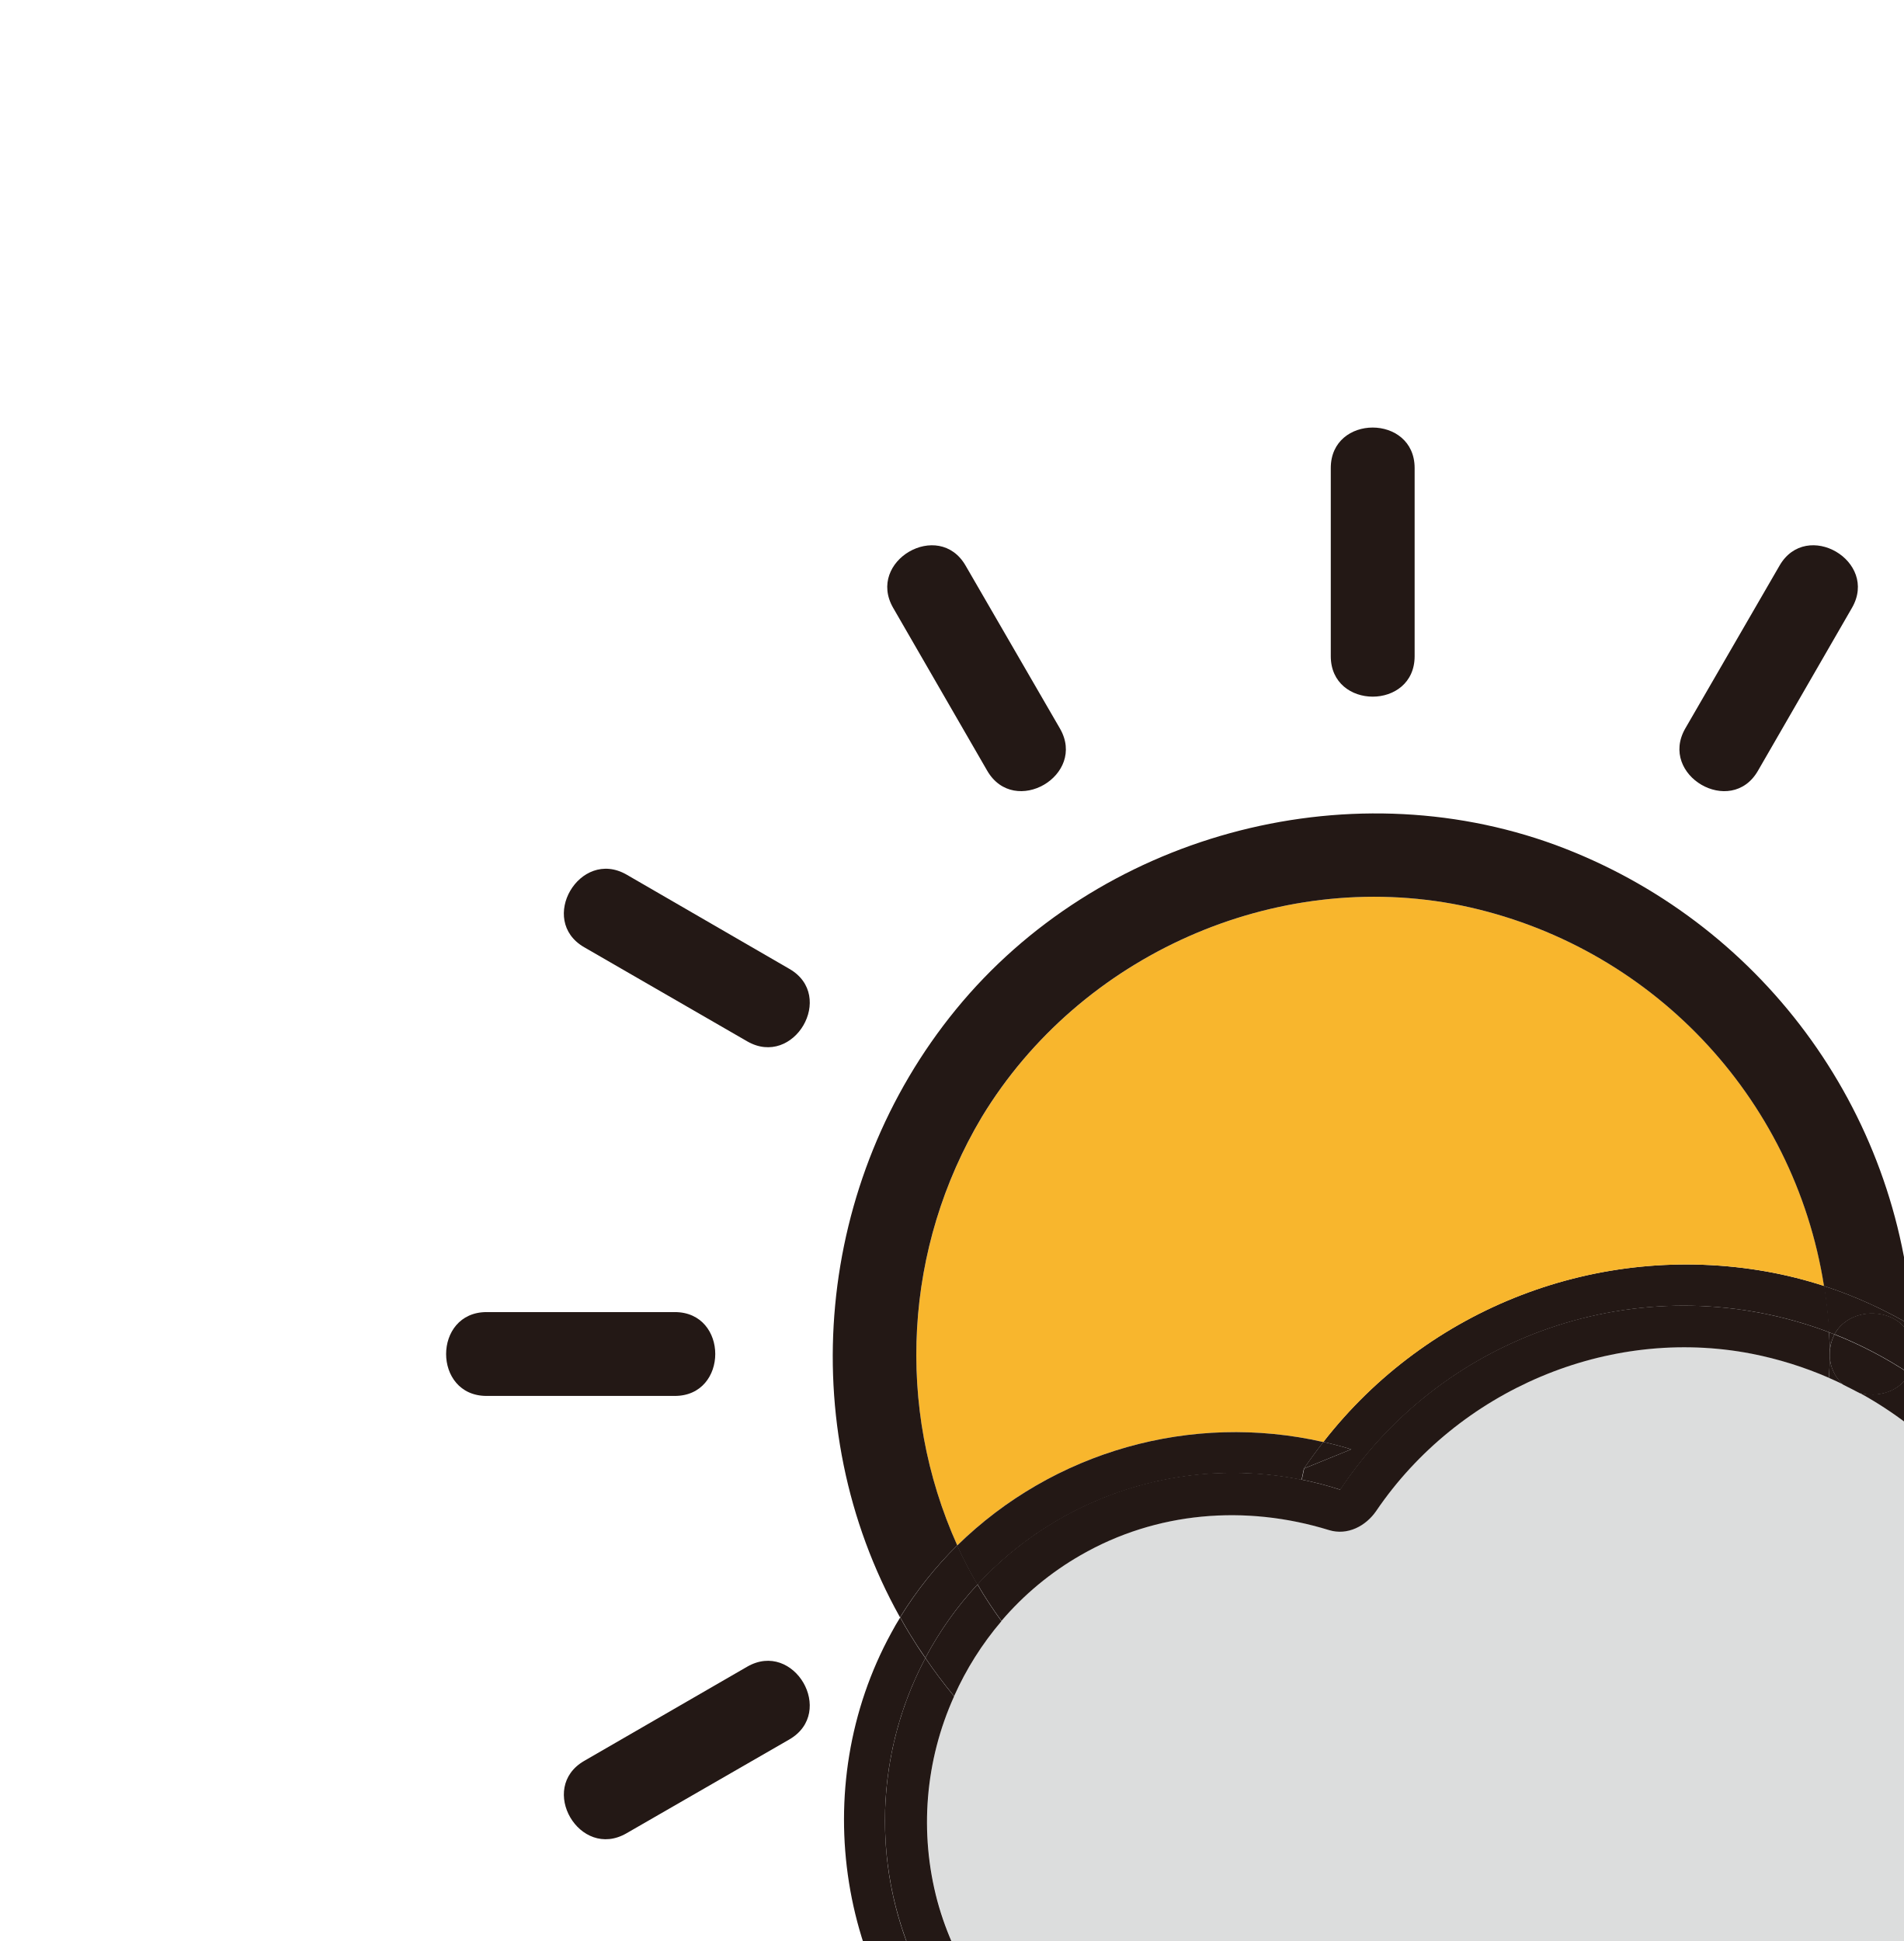
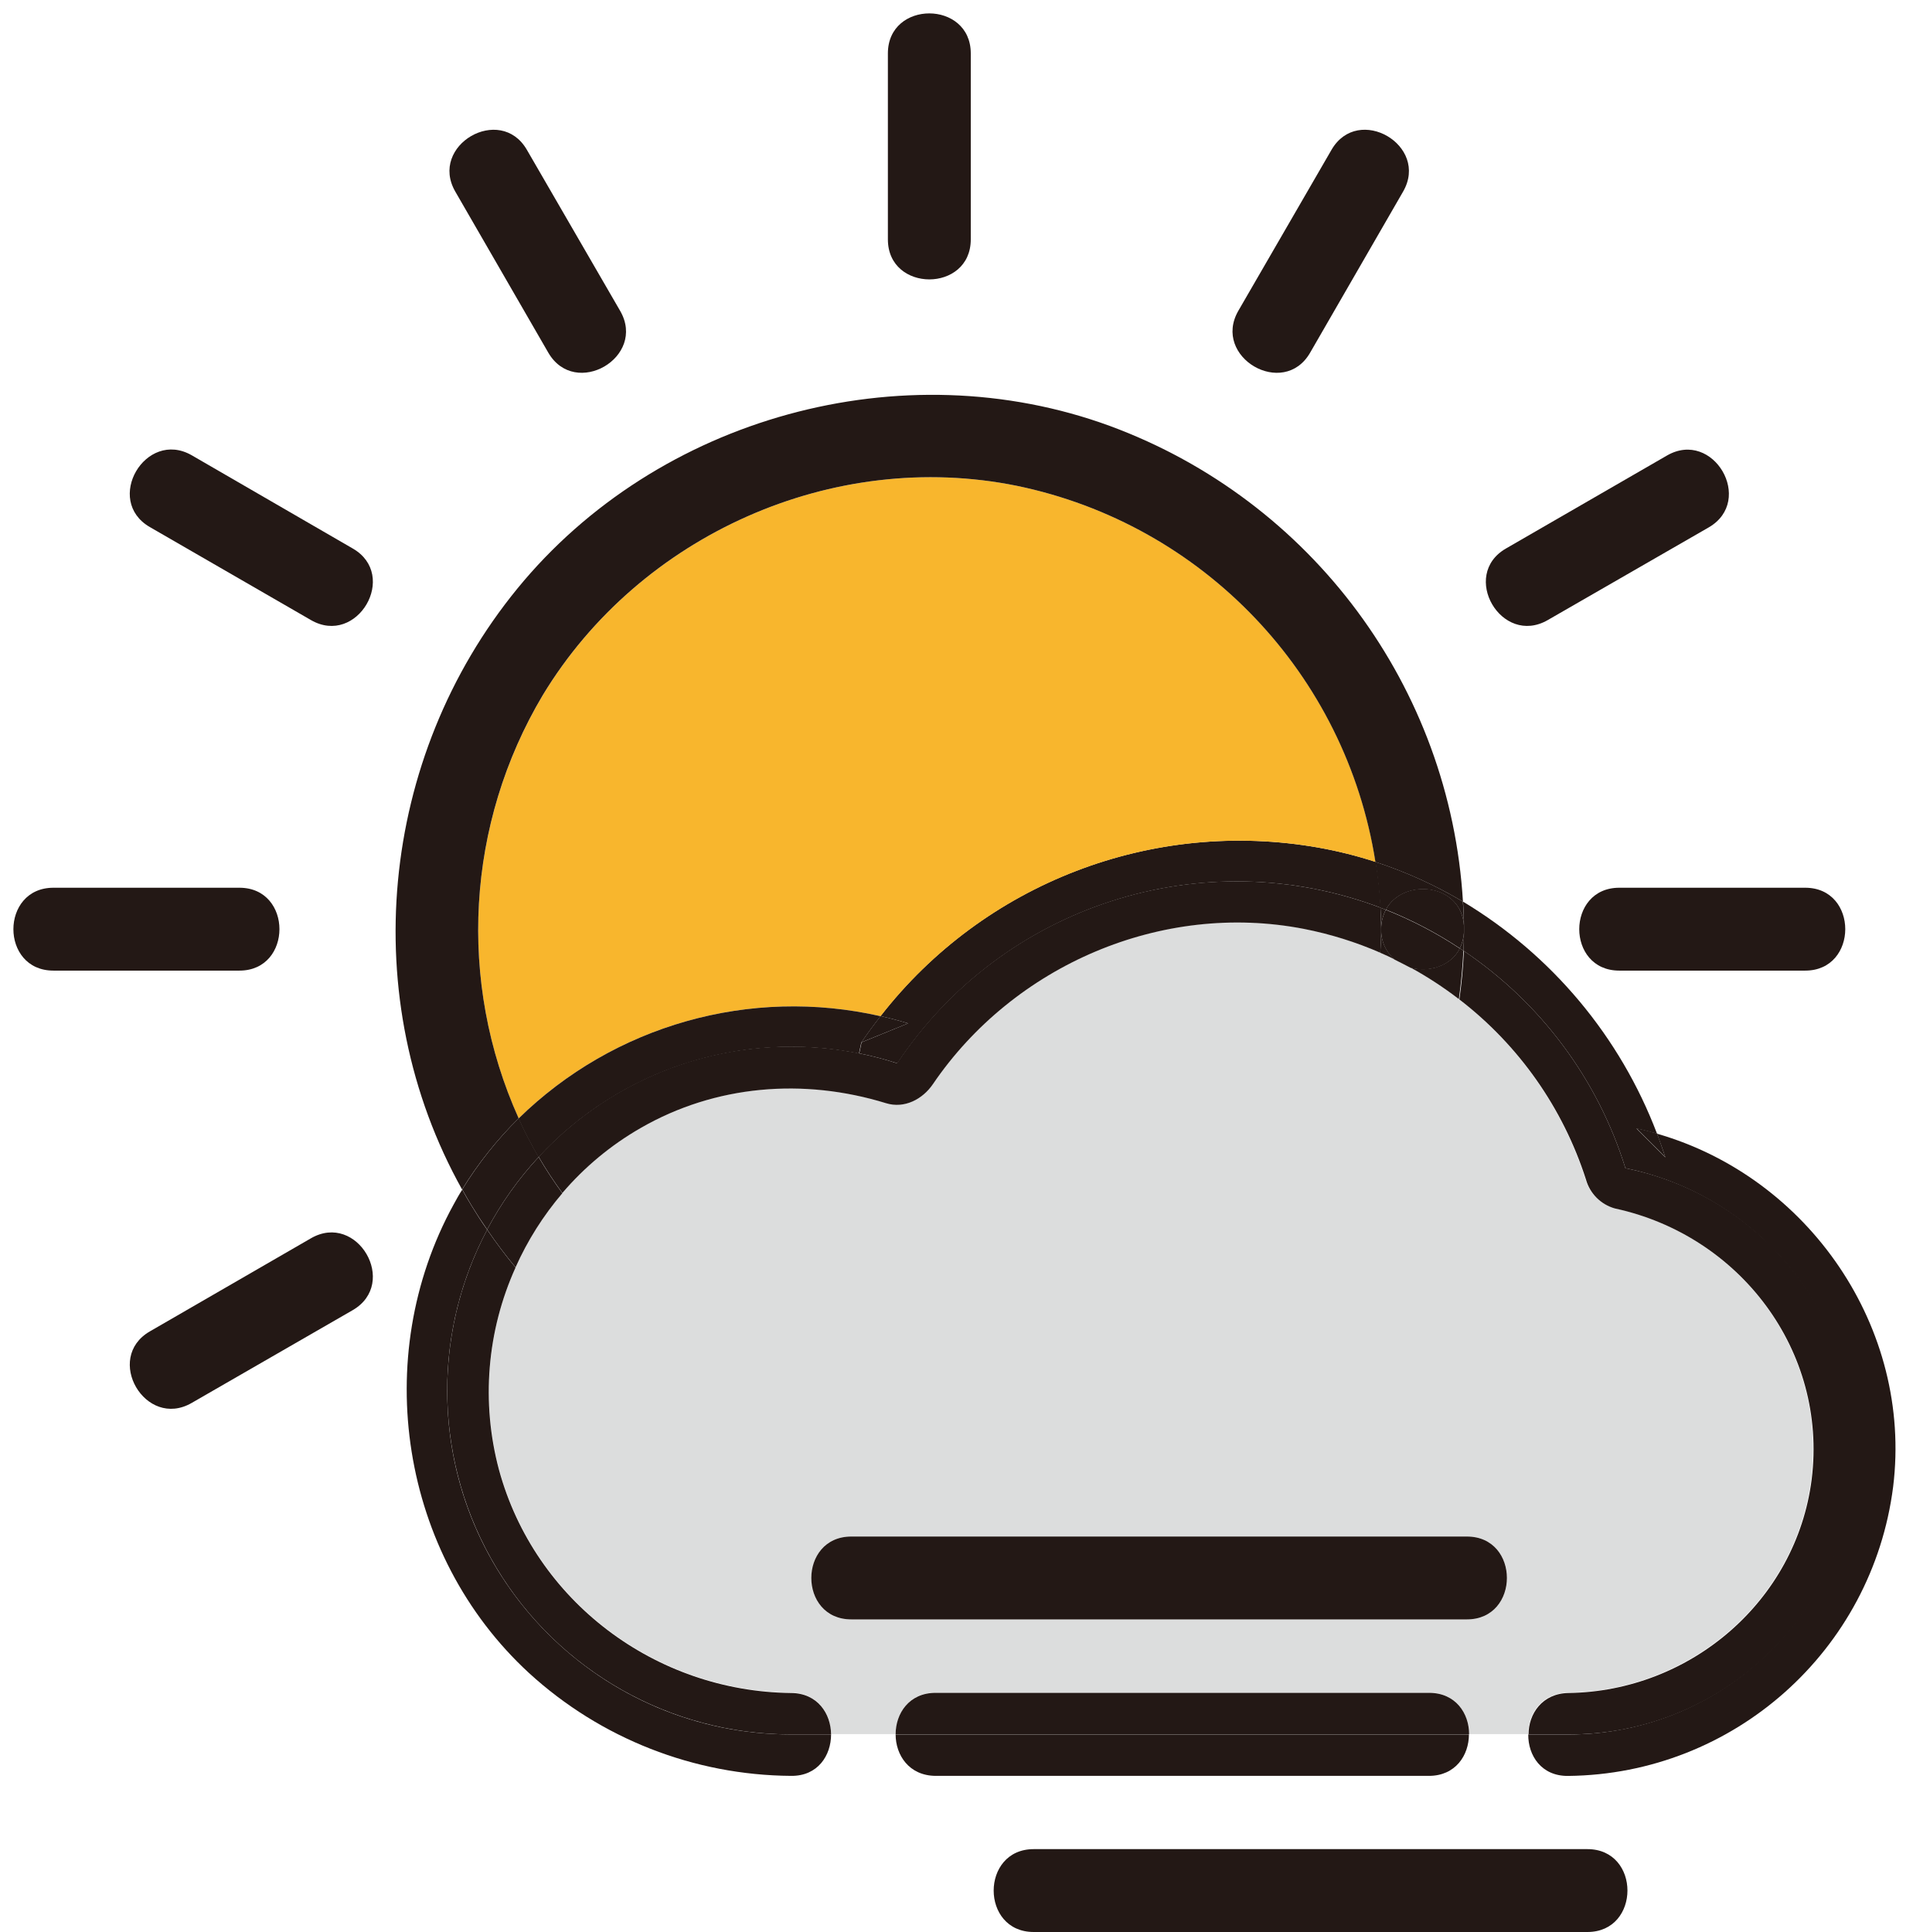
- <svg xmlns="http://www.w3.org/2000/svg">
+ <svg xmlns="http://www.w3.org/2000/svg" viewBox="77.38 74.07 346.14 349.69">
  <defs>
    <style>.cls-1{fill:#dcdddd;}.cls-2{fill:#231815;}.cls-3{fill:#f8b62d;}</style>
  </defs>
  <g data-name="图层 1" id="图层_1">
    <path class="cls-1" d="M329.74,247.71c1,.47,1.94,1,2.89,1.48a67.93,67.93,0,0,1,8.76,5.72A66.91,66.91,0,0,1,364.3,287.5a7.54,7.54,0,0,0,5.24,5.24c22.53,4.89,38.5,25.75,35.61,49-2.75,22.09-22,38.41-44,38.7-4.78.07-7.2,3.78-7.24,7.5H343.21c0-3.75-2.41-7.5-7.24-7.5H246.7c-4.82,0-7.24,3.75-7.24,7.5H227.78c0-3.72-2.44-7.45-7.24-7.5-24.5-.27-46.36-16.6-52.84-40.4a54.66,54.66,0,0,1,3-36.61A55.56,55.56,0,0,1,179.15,290a53.88,53.88,0,0,1,14.15-11.78c13.58-7.83,29.54-9.09,44.43-4.5,3.34,1,6.63-.74,8.47-3.44,14.64-21.54,41.42-33.14,67.15-28.11a66.85,66.85,0,0,1,13.82,4.31C328,246.9,328.9,247.29,329.74,247.71Zm13.1,119.47c9.65,0,9.67-15,0-15H231.45c-9.66,0-9.67,15,0,15H342.84Z" />
    <path class="cls-2" d="M404.07,234.75c9.67,0,9.65,15,0,15H370.42c-9.67,0-9.65-15,0-15Z" />
    <path class="cls-2" d="M371.53,285.51A51.75,51.75,0,0,1,361.19,388H354c0-3.72,2.46-7.43,7.24-7.5,22-.29,41.21-16.61,44-38.7,2.89-23.28-13.08-44.14-35.61-49a7.54,7.54,0,0,1-5.24-5.24,66.91,66.91,0,0,0-22.91-32.59c.41-2.89.68-5.82.82-8.77A73.81,73.81,0,0,1,371.53,285.51Z" />
    <path class="cls-2" d="M379.05,156.52c8.38-4.84,15.93,8.13,7.57,13L357.48,186.3c-8.39,4.84-15.93-8.13-7.57-12.95Z" />
    <path class="cls-2" d="M412.94,336.22a51.76,51.76,0,0,0-41.41-50.71,73.81,73.81,0,0,0-29.32-39.37c.06-1.1.1-2.21.11-3.32v-.08c0-.14,0-.28,0-.42v-.07c0-.17,0-.34,0-.51,0-1.5-.09-3-.17-4.47a83.68,83.68,0,0,1,35.1,42c-1.23-.35-2.46-.68-3.73-.95l5.24,5.23c-.46-1.44-1-2.87-1.51-4.28,27.43,7.88,46.27,35.15,42.73,63.9a59.9,59.9,0,0,1-58.79,52.34c-4.88.07-7.29-3.72-7.24-7.5h7.24A51.75,51.75,0,0,0,412.94,336.22Z" />
    <path class="cls-2" d="M377.25,279.23c.54,1.41,1,2.84,1.51,4.28l-5.24-5.23C374.79,278.55,376,278.88,377.25,279.23Z" />
    <path class="cls-2" d="M364.65,408.76c9.67,0,9.66,15,0,15H264.45c-9.67,0-9.65-15,0-15h100.2Z" />
    <path class="cls-2" d="M342.84,352.18c9.67,0,9.65,15,0,15H231.45c-9.67,0-9.66-15,0-15H342.84Z" />
    <path class="cls-2" d="M336,380.47c4.83,0,7.25,3.75,7.24,7.5H239.46c0-3.75,2.42-7.5,7.24-7.5H336Z" />
    <path class="cls-2" d="M239.46,388H343.21c0,3.75-2.41,7.5-7.24,7.5H246.7C241.87,395.47,239.46,391.72,239.46,388Z" />
    <path class="cls-2" d="M341.56,245.71a7.37,7.37,0,0,0,.76-2.89c0,1.11-.05,2.22-.11,3.32Z" />
    <path class="cls-2" d="M328.17,238.75a73,73,0,0,1,13.39,7c-1.63,3.23-5.6,4.39-8.93,3.48-1-.52-1.91-1-2.89-1.48a7,7,0,0,1-2.41-5.46A7.48,7.48,0,0,1,328.17,238.75Z" />
    <path class="cls-2" d="M341.56,245.71a73,73,0,0,0-13.39-7c3.1-5.84,13.76-4.84,14.15,3,0,.17,0,.34,0,.51v.07c0,.14,0,.28,0,.42v.08A7.37,7.37,0,0,1,341.56,245.71Z" />
    <path class="cls-2" d="M332.63,249.19c3.33.91,7.3-.25,8.93-3.48l.65.43c-.14,2.95-.41,5.88-.82,8.77A67.93,67.93,0,0,0,332.63,249.19Z" />
    <path class="cls-2" d="M318.34,101.19c4.83-8.36,17.79-.8,12.95,7.57l-16.82,29.15c-4.83,8.37-17.79.8-13-7.57Z" />
    <path class="cls-2" d="M342.32,241.74c-.39-7.83-11.05-8.83-14.15-3l-1-.38a81.11,81.11,0,0,0-.89-8.29,78.92,78.92,0,0,1,15.84,7.19C342.23,238.76,342.3,240.24,342.32,241.74Z" />
    <path class="cls-2" d="M328.17,238.75a7.48,7.48,0,0,0-.84,3.5c0-1.3-.06-2.59-.13-3.88Z" />
    <path class="cls-2" d="M327.33,242.25a7,7,0,0,0,2.41,5.46c-.84-.42-1.7-.81-2.57-1.19C327.26,245.1,327.32,243.68,327.33,242.25Z" />
    <path class="cls-2" d="M220.54,263.5a62.17,62.17,0,0,1,12.29,1.22h0a60.56,60.56,0,0,1,6.89,1.8,73.75,73.75,0,0,1,87.48-28.16c.07,1.29.12,2.58.13,3.88s-.07,2.85-.16,4.27a66.85,66.85,0,0,0-13.82-4.31c-25.73-5-52.51,6.57-67.15,28.11-1.84,2.7-5.13,4.47-8.47,3.44-14.89-4.59-30.85-3.33-44.43,4.5A53.88,53.88,0,0,0,179.15,290a72.94,72.94,0,0,1-4.29-6.55A62,62,0,0,1,220.54,263.5Z" />
    <path class="cls-2" d="M241.72,259.3c-1.65-.51-3.31-.94-5-1.32A82.26,82.26,0,0,1,316,227.49a77.68,77.68,0,0,1,10.36,2.59,81.11,81.11,0,0,1,.89,8.29,73.75,73.75,0,0,0-87.48,28.16,60.56,60.56,0,0,0-6.89-1.8h0l.42-2Z" />
    <path class="cls-3" d="M261.39,162a82.64,82.64,0,0,1,64.92,68.08A77.68,77.68,0,0,0,316,227.49,82.26,82.26,0,0,0,236.74,258a71.07,71.07,0,0,0-65.5,18.5,83.06,83.06,0,0,1,4.39-76.63C193.17,170.91,228.11,155.25,261.39,162Z" />
    <path class="cls-2" d="M253.06,83.74V117.4c0,9.66-15,9.65-15,0V83.74C238.06,74.07,253.06,74.09,253.06,83.74Z" />
    <path class="cls-2" d="M241.72,259.3l-8.47,3.44c1.11-1.63,2.28-3.22,3.49-4.76C238.41,258.36,240.07,258.79,241.72,259.3Z" />
    <path class="cls-2" d="M236.74,258c-1.21,1.54-2.38,3.13-3.49,4.76l-.42,2a62.25,62.25,0,0,0-58,18.77,78.73,78.73,0,0,1-3.62-7A71.07,71.07,0,0,1,236.74,258Z" />
    <path class="cls-2" d="M189.61,130.34c4.84,8.38-8.13,15.93-13,7.57l-16.83-29.15c-4.84-8.38,8.13-15.92,12.95-7.57Z" />
    <path class="cls-2" d="M158.31,325.74A62.23,62.23,0,0,0,220.54,388h7.24c0,3.78-2.38,7.56-7.24,7.5a70.93,70.93,0,0,1-47.42-18.61c-23.28-21.42-28.82-57.14-13.66-84.79.5-.92,1-1.82,1.57-2.71.53,1,1.08,1.92,1.65,2.86.91,1.5,1.87,3,2.86,4.4A62,62,0,0,0,158.31,325.74Z" />
    <path class="cls-2" d="M174.86,283.49a72.94,72.94,0,0,0,4.29,6.55,55.56,55.56,0,0,0-8.47,13.42q-2.72-3.28-5.14-6.84A62,62,0,0,1,174.86,283.49Z" />
    <path class="cls-2" d="M175.63,199.85a83.06,83.06,0,0,0-4.39,76.63A68.43,68.43,0,0,0,161,289.36c-19.27-34.49-15-78.16,10-108.75,25.37-31.05,69.58-43.25,107.27-29.43a98,98,0,0,1,63.86,86.09,78.92,78.92,0,0,0-15.84-7.19A82.64,82.64,0,0,0,261.39,162C228.11,155.25,193.17,170.91,175.63,199.85Z" />
    <path class="cls-2" d="M171.24,276.48a78.73,78.73,0,0,0,3.62,7,62,62,0,0,0-9.32,13.13c-1-1.44-1.95-2.9-2.86-4.4-.57-.94-1.12-1.9-1.65-2.86A68.43,68.43,0,0,1,171.24,276.48Z" />
    <path class="cls-2" d="M227.78,388h-7.24a62.24,62.24,0,0,1-55-91.35q2.43,3.56,5.14,6.84a54.66,54.66,0,0,0-3,36.61c6.48,23.8,28.34,40.13,52.84,40.4C225.34,380.52,227.75,384.25,227.78,388Z" />
    <path class="cls-2" d="M141.22,173.35c8.37,4.83.8,17.79-7.57,12.95L104.5,169.47c-8.36-4.83-.8-17.78,7.57-13Z" />
    <path class="cls-2" d="M133.65,298.2c8.38-4.84,15.93,8.13,7.57,13L112.07,328c-8.38,4.84-15.92-8.12-7.57-12.95Z" />
    <path class="cls-2" d="M120.71,234.75c9.66,0,9.65,15,0,15H87.05c-9.67,0-9.65-15,0-15Z" />
  </g>
</svg>
